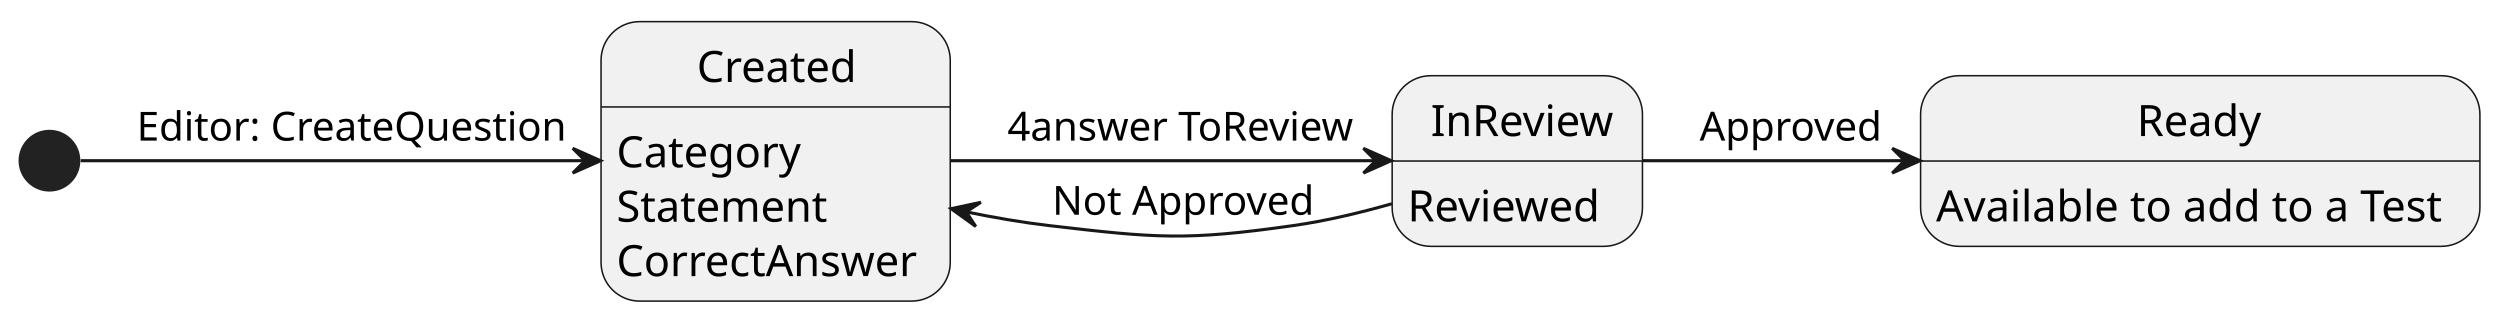
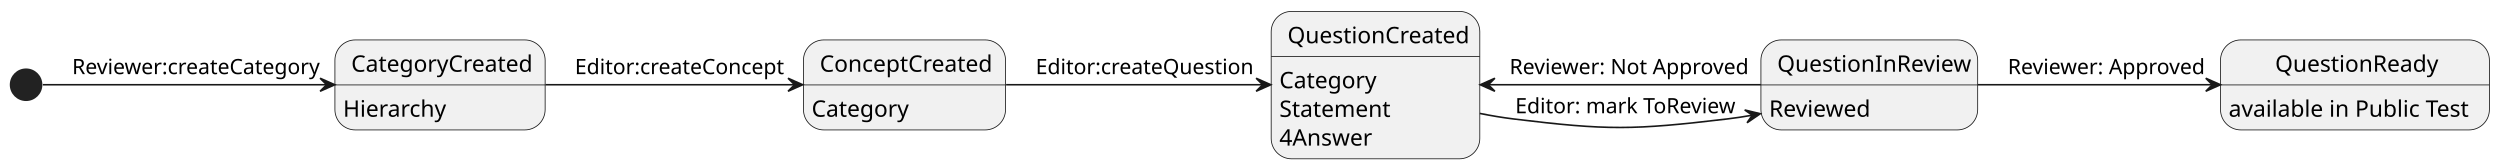
- <svg xmlns="http://www.w3.org/2000/svg" contentStyleType="text/css" height="103px" preserveAspectRatio="none" style="width:809px;height:103px;background:#FFFFFF;" version="1.1" viewBox="0 0 809 103" width="809px" zoomAndPan="magnify">
+ <svg xmlns="http://www.w3.org/2000/svg" contentStyleType="text/css" height="103px" preserveAspectRatio="none" style="width:1534px;height:103px;background:#FFFFFF;" version="1.1" viewBox="0 0 1534 103" width="1534px" zoomAndPan="magnify">
  <defs />
  <g>
-     <g id="Created">
-       <rect fill="#F1F1F1" height="90.438" rx="12.5" ry="12.5" style="stroke:#181818;stroke-width:0.5;" width="113" x="194.5" y="7" />
-       <line style="stroke:#181818;stroke-width:0.5;" x1="194.5" x2="307.5" y1="34.609" y2="34.609" />
-       <text fill="#000000" font-family="sans-serif" font-size="14" lengthAdjust="spacing" textLength="51" x="225.5" y="26.533">Created</text>
-       <text fill="#000000" font-family="sans-serif" font-size="14" lengthAdjust="spacing" textLength="58" x="199.5" y="54.143">Category</text>
-       <text fill="#000000" font-family="sans-serif" font-size="14" lengthAdjust="spacing" textLength="64" x="199.5" y="71.752">Statement</text>
-       <text fill="#000000" font-family="sans-serif" font-size="14" lengthAdjust="spacing" textLength="93" x="199.5" y="89.361">CorrectAnswer</text>
+     <g id="CategoryCreated">
+       <rect fill="#F1F1F1" height="55.219" rx="12.5" ry="12.5" style="stroke:#181818;stroke-width:0.5;" width="129" x="205.5" y="24.5" />
+       <line style="stroke:#181818;stroke-width:0.5;" x1="205.5" x2="334.5" y1="52.109" y2="52.109" />
+       <text fill="#000000" font-family="sans-serif" font-size="14" lengthAdjust="spacing" textLength="109" x="215.5" y="44.033">CategoryCreated</text>
+       <text fill="#000000" font-family="sans-serif" font-size="14" lengthAdjust="spacing" textLength="60" x="210.5" y="71.643">Hierarchy</text>
    </g>
-     <g id="InReview">
-       <rect fill="#F1F1F1" height="55.219" rx="12.5" ry="12.5" style="stroke:#181818;stroke-width:0.5;" width="81" x="450.5" y="24.5" />
-       <line style="stroke:#181818;stroke-width:0.5;" x1="450.5" x2="531.5" y1="52.109" y2="52.109" />
-       <text fill="#000000" font-family="sans-serif" font-size="14" lengthAdjust="spacing" textLength="56" x="463" y="44.033">InReview</text>
-       <text fill="#000000" font-family="sans-serif" font-size="14" lengthAdjust="spacing" textLength="61" x="455.5" y="71.643">Reviewed</text>
+     <g id="ConceptCreated">
+       <rect fill="#F1F1F1" height="55.219" rx="12.5" ry="12.5" style="stroke:#181818;stroke-width:0.5;" width="124" x="493" y="24.5" />
+       <line style="stroke:#181818;stroke-width:0.5;" x1="493" x2="617" y1="52.109" y2="52.109" />
+       <text fill="#000000" font-family="sans-serif" font-size="14" lengthAdjust="spacing" textLength="104" x="503" y="44.033">ConceptCreated</text>
+       <text fill="#000000" font-family="sans-serif" font-size="14" lengthAdjust="spacing" textLength="58" x="498" y="71.643">Category</text>
    </g>
-     <g id="Ready">
-       <rect fill="#F1F1F1" height="55.219" rx="12.5" ry="12.5" style="stroke:#181818;stroke-width:0.5;" width="181" x="621.5" y="24.5" />
-       <line style="stroke:#181818;stroke-width:0.5;" x1="621.5" x2="802.5" y1="52.109" y2="52.109" />
-       <text fill="#000000" font-family="sans-serif" font-size="14" lengthAdjust="spacing" textLength="41" x="691.5" y="44.033">Ready</text>
-       <text fill="#000000" font-family="sans-serif" font-size="14" lengthAdjust="spacing" textLength="161" x="626.5" y="71.643">Available to add to a Test</text>
+     <g id="QuestionCreated">
+       <rect fill="#F1F1F1" height="90.438" rx="12.5" ry="12.5" style="stroke:#181818;stroke-width:0.5;" width="128" x="780" y="7" />
+       <line style="stroke:#181818;stroke-width:0.5;" x1="780" x2="908" y1="34.609" y2="34.609" />
+       <text fill="#000000" font-family="sans-serif" font-size="14" lengthAdjust="spacing" textLength="108" x="790" y="26.533">QuestionCreated</text>
+       <text fill="#000000" font-family="sans-serif" font-size="14" lengthAdjust="spacing" textLength="58" x="785" y="54.143">Category</text>
+       <text fill="#000000" font-family="sans-serif" font-size="14" lengthAdjust="spacing" textLength="64" x="785" y="71.752">Statement</text>
+       <text fill="#000000" font-family="sans-serif" font-size="14" lengthAdjust="spacing" textLength="54" x="785" y="89.361">4Answer</text>
+     </g>
+     <g id="QuestionInReview">
+       <rect fill="#F1F1F1" height="55.219" rx="12.5" ry="12.5" style="stroke:#181818;stroke-width:0.5;" width="133" x="1080.5" y="24.5" />
+       <line style="stroke:#181818;stroke-width:0.5;" x1="1080.5" x2="1213.5" y1="52.109" y2="52.109" />
+       <text fill="#000000" font-family="sans-serif" font-size="14" lengthAdjust="spacing" textLength="113" x="1090.5" y="44.033">QuestionInReview</text>
+       <text fill="#000000" font-family="sans-serif" font-size="14" lengthAdjust="spacing" textLength="61" x="1085.5" y="71.643">Reviewed</text>
+     </g>
+     <g id="QuestionReady">
+       <rect fill="#F1F1F1" height="55.219" rx="12.5" ry="12.5" style="stroke:#181818;stroke-width:0.5;" width="165" x="1362.5" y="24.5" />
+       <line style="stroke:#181818;stroke-width:0.5;" x1="1362.5" x2="1527.5" y1="52.109" y2="52.109" />
+       <text fill="#000000" font-family="sans-serif" font-size="14" lengthAdjust="spacing" textLength="98" x="1396" y="44.033">QuestionReady</text>
+       <text fill="#000000" font-family="sans-serif" font-size="14" lengthAdjust="spacing" textLength="145" x="1367.5" y="71.643">available in Public Test</text>
    </g>
    <ellipse cx="16" cy="52" fill="#222222" rx="10" ry="10" style="stroke:none;stroke-width:1.0;" />
-     <g id="link_*start_Created">
-       <path d="M26.1,52 C53.81,52 132.76,52 189.28,52 " fill="none" id="*start-to-Created" style="stroke:#181818;stroke-width:1.0;" />
-       <polygon fill="#181818" points="194.34,52,185.34,48,189.34,52,185.34,56,194.34,52" style="stroke:#181818;stroke-width:1.0;" />
-       <text fill="#000000" font-family="sans-serif" font-size="13" lengthAdjust="spacing" textLength="132" x="44.25" y="45.495">Editor: CreateQuestion</text>
+     <g id="link_*start_CategoryCreated">
+       <path d="M26.27,52 C55.16,52 139,52 200.3,52 " fill="none" id="*start-to-CategoryCreated" style="stroke:#181818;stroke-width:1.0;" />
+       <polygon fill="#181818" points="205.41,52,196.41,48,200.41,52,196.41,56,205.41,52" style="stroke:#181818;stroke-width:1.0;" />
+       <text fill="#000000" font-family="sans-serif" font-size="13" lengthAdjust="spacing" textLength="143" x="44.25" y="45.495">Reviewer:createCategory</text>
    </g>
-     <g id="link_Created_InReview">
-       <path d="M307.57,52 C349.48,52 405.88,52 445.03,52 " fill="none" id="Created-to-InReview" style="stroke:#181818;stroke-width:1.0;" />
-       <polygon fill="#181818" points="450.19,52,441.19,48,445.19,52,441.19,56,450.19,52" style="stroke:#181818;stroke-width:1.0;" />
-       <text fill="#000000" font-family="sans-serif" font-size="13" lengthAdjust="spacing" textLength="106" x="326" y="45.495">4answer ToReview</text>
+     <g id="link_CategoryCreated_ConceptCreated">
+       <path d="M334.67,52 C380.21,52 441.06,52 487.27,52 " fill="none" id="CategoryCreated-to-ConceptCreated" style="stroke:#181818;stroke-width:1.0;" />
+       <polygon fill="#181818" points="492.54,52,483.54,48,487.54,52,483.54,56,492.54,52" style="stroke:#181818;stroke-width:1.0;" />
+       <text fill="#000000" font-family="sans-serif" font-size="13" lengthAdjust="spacing" textLength="122" x="352.75" y="45.495">Editor:createConcept</text>
    </g>
-     <g id="link_InReview_Created">
-       <path d="M450.41,65.93 C440.13,68.86 429.01,71.51 418.5,73 C383.74,77.93 374.37,77.08 339.5,73 C330.77,71.98 321.64,70.41 312.72,68.57 " fill="none" id="InReview-to-Created" style="stroke:#181818;stroke-width:1.0;" />
-       <polygon fill="#181818" points="307.78,67.53,315.766,73.294,312.673,68.557,317.41,65.464,307.78,67.53" style="stroke:#181818;stroke-width:1.0;" />
-       <text fill="#000000" font-family="sans-serif" font-size="13" lengthAdjust="spacing" textLength="77" x="340.5" y="69.495">Not Approved</text>
+     <g id="link_ConceptCreated_QuestionCreated">
+       <path d="M617.35,52 C663.62,52 726.72,52 774.59,52 " fill="none" id="ConceptCreated-to-QuestionCreated" style="stroke:#181818;stroke-width:1.0;" />
+       <polygon fill="#181818" points="779.76,52,770.76,48,774.76,52,770.76,56,779.76,52" style="stroke:#181818;stroke-width:1.0;" />
+       <text fill="#000000" font-family="sans-serif" font-size="13" lengthAdjust="spacing" textLength="126" x="635.5" y="45.495">Editor:createQuestion</text>
    </g>
-     <g id="link_InReview_Ready">
-       <path d="M531.53,52 C555.33,52 586.48,52 616.18,52 " fill="none" id="InReview-to-Ready" style="stroke:#181818;stroke-width:1.0;" />
-       <polygon fill="#181818" points="621.32,52,612.32,48,616.32,52,612.32,56,621.32,52" style="stroke:#181818;stroke-width:1.0;" />
-       <text fill="#000000" font-family="sans-serif" font-size="13" lengthAdjust="spacing" textLength="53" x="550" y="45.495">Approved</text>
+     <g id="link_QuestionCreated_QuestionInReview">
+       <path d="M908.02,69.6 C914.97,70.99 921.98,72.17 928.75,73 C986.54,80.05 1001.93,79.86 1059.75,73 C1064.74,72.41 1069.86,71.63 1074.99,70.73 " fill="none" id="QuestionCreated-to-QuestionInReview" style="stroke:#181818;stroke-width:1.0;" />
+       <polygon fill="#181818" points="1080.12,69.78,1070.547,67.467,1075.202,70.681,1071.988,75.336,1080.12,69.78" style="stroke:#181818;stroke-width:1.0;" />
+       <text fill="#000000" font-family="sans-serif" font-size="13" lengthAdjust="spacing" textLength="129" x="929.75" y="69.495">Editor: mark ToReview</text>
+     </g>
+     <g id="link_QuestionInReview_QuestionCreated">
+       <path d="M1080.48,52 C1030.96,52 963.55,52 913.37,52 " fill="none" id="QuestionInReview-to-QuestionCreated" style="stroke:#181818;stroke-width:1.0;" />
+       <polygon fill="#181818" points="908.26,52,917.26,56,913.26,52,917.26,48,908.26,52" style="stroke:#181818;stroke-width:1.0;" />
+       <text fill="#000000" font-family="sans-serif" font-size="13" lengthAdjust="spacing" textLength="136" x="926.25" y="45.495">Reviewer: Not Approved</text>
+     </g>
+     <g id="link_QuestionInReview_QuestionReady">
+       <path d="M1213.51,52 C1255.87,52 1311.23,52 1357.19,52 " fill="none" id="QuestionInReview-to-QuestionReady" style="stroke:#181818;stroke-width:1.0;" />
+       <polygon fill="#181818" points="1362.46,52,1353.46,48,1357.46,52,1353.46,56,1362.46,52" style="stroke:#181818;stroke-width:1.0;" />
+       <text fill="#000000" font-family="sans-serif" font-size="13" lengthAdjust="spacing" textLength="112" x="1232" y="45.495">Reviewer: Approved</text>
    </g>
  </g>
</svg>
